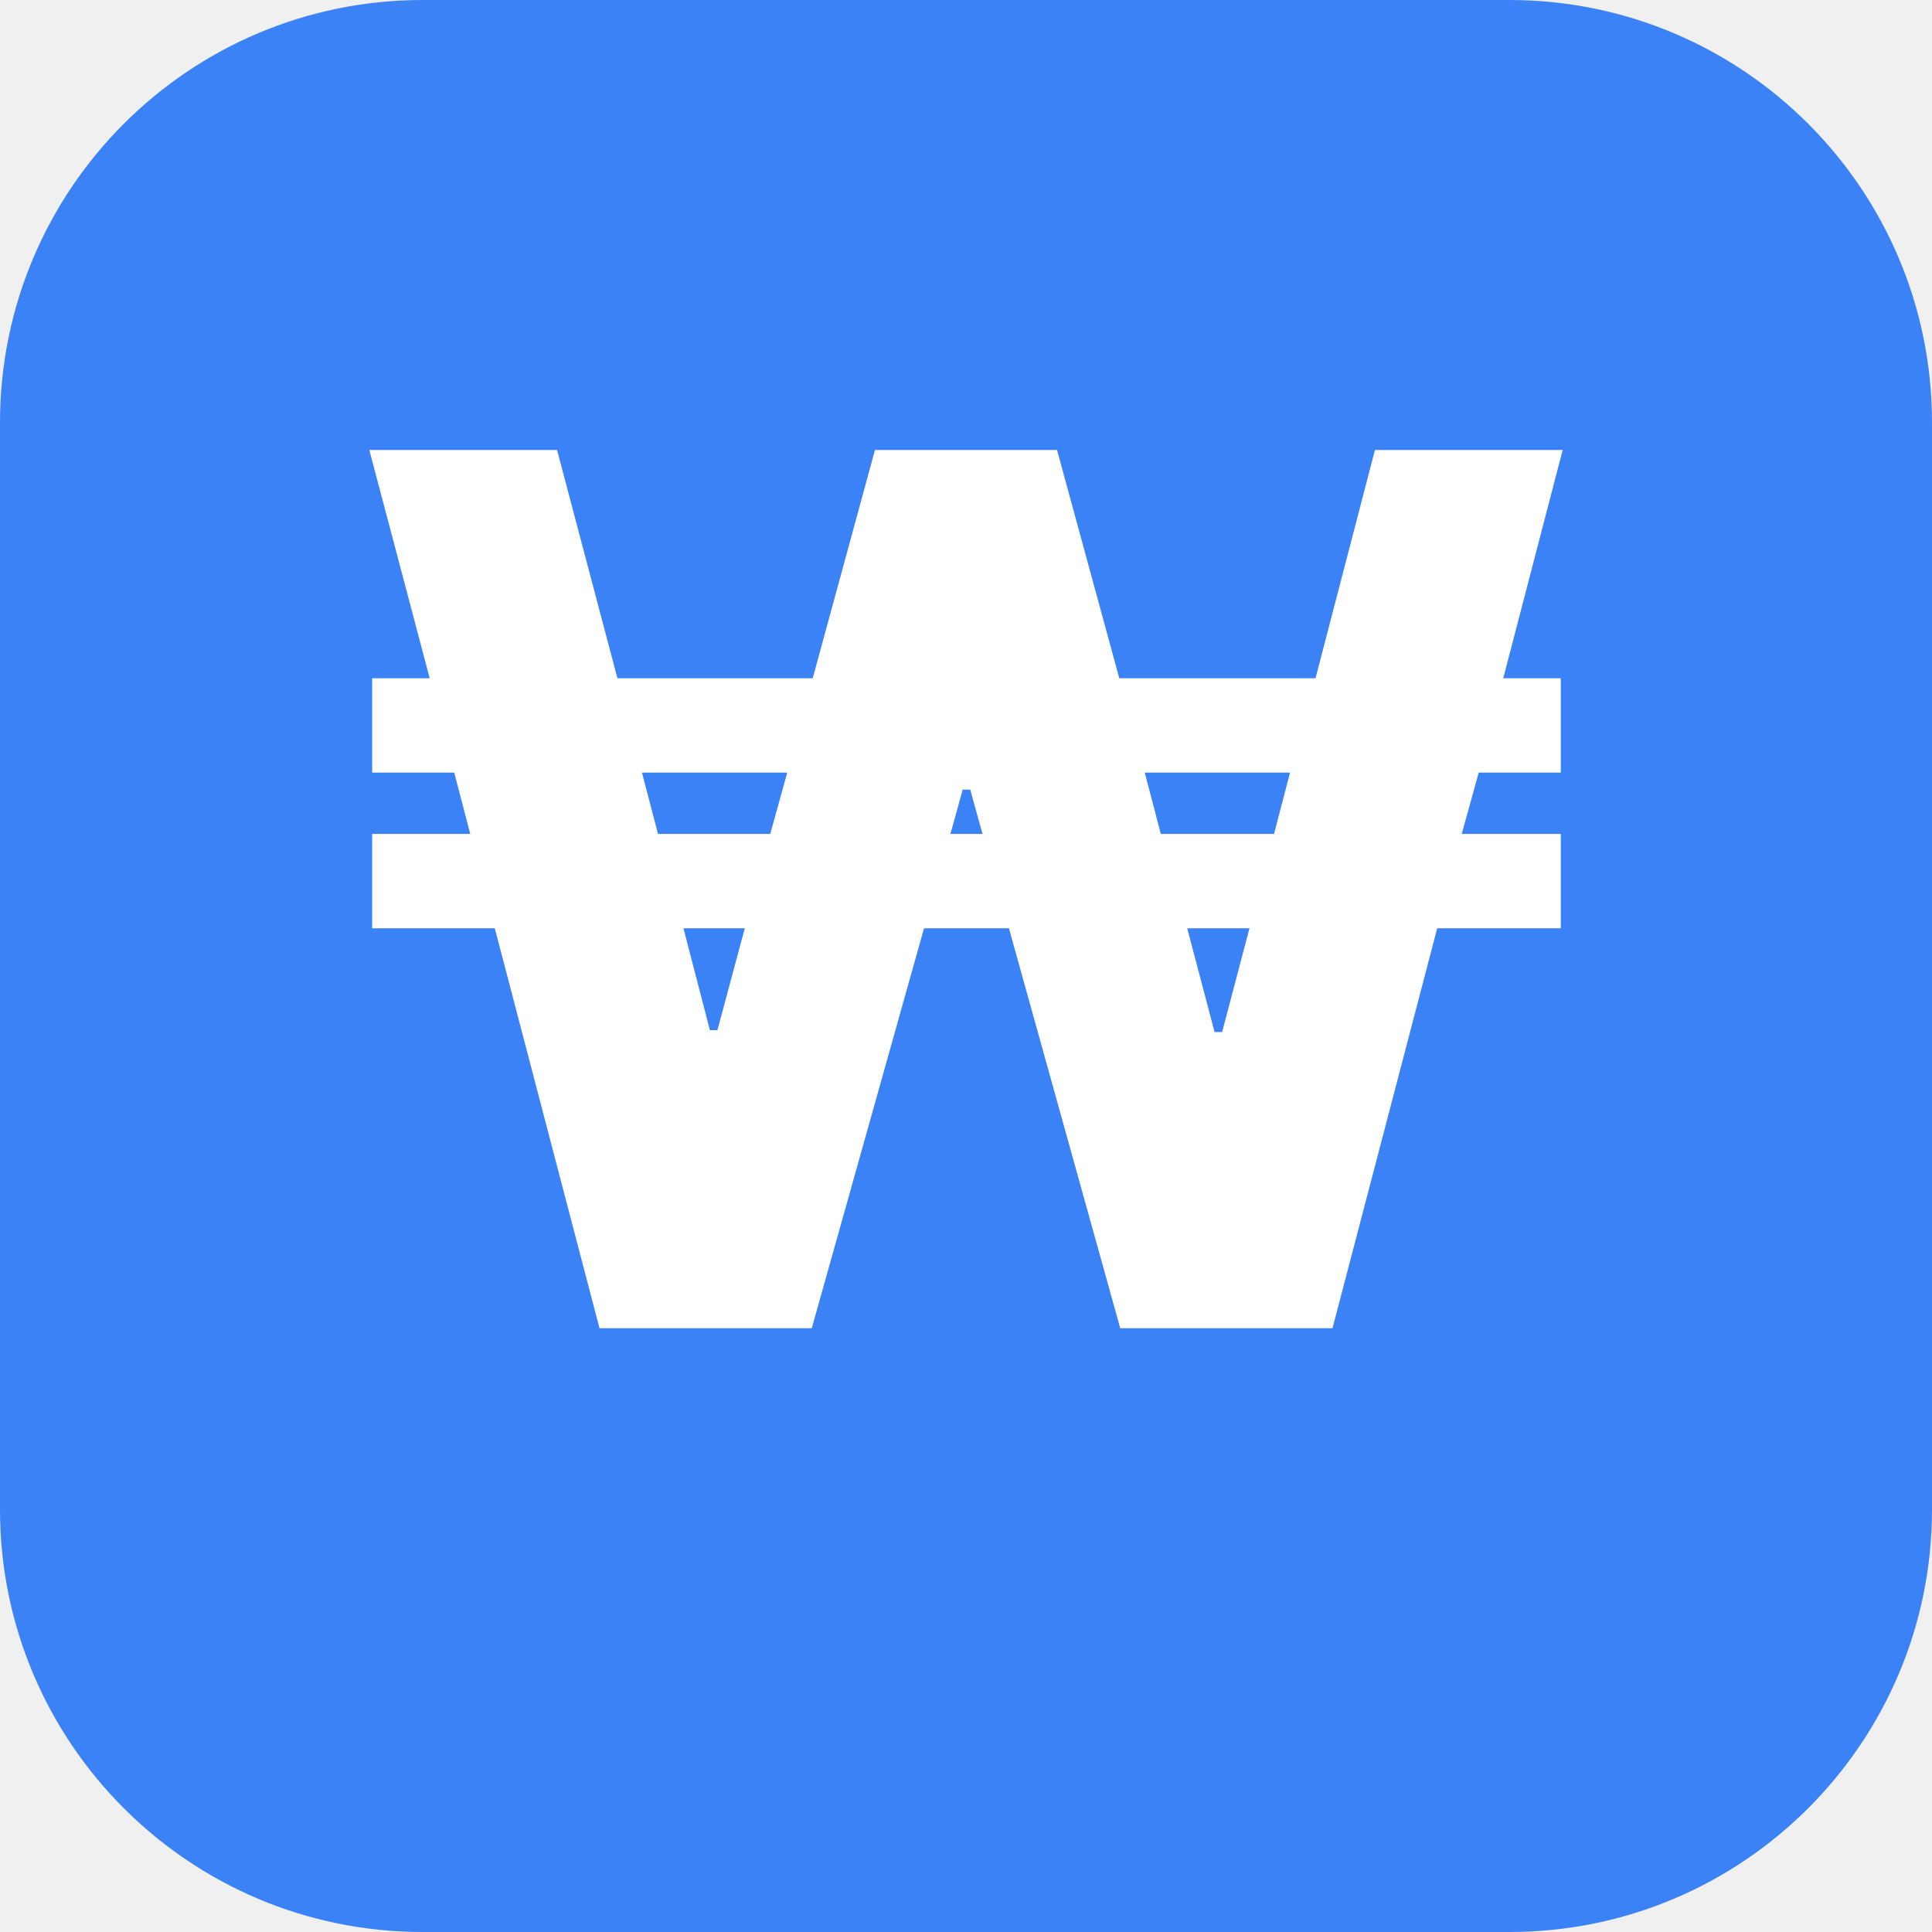
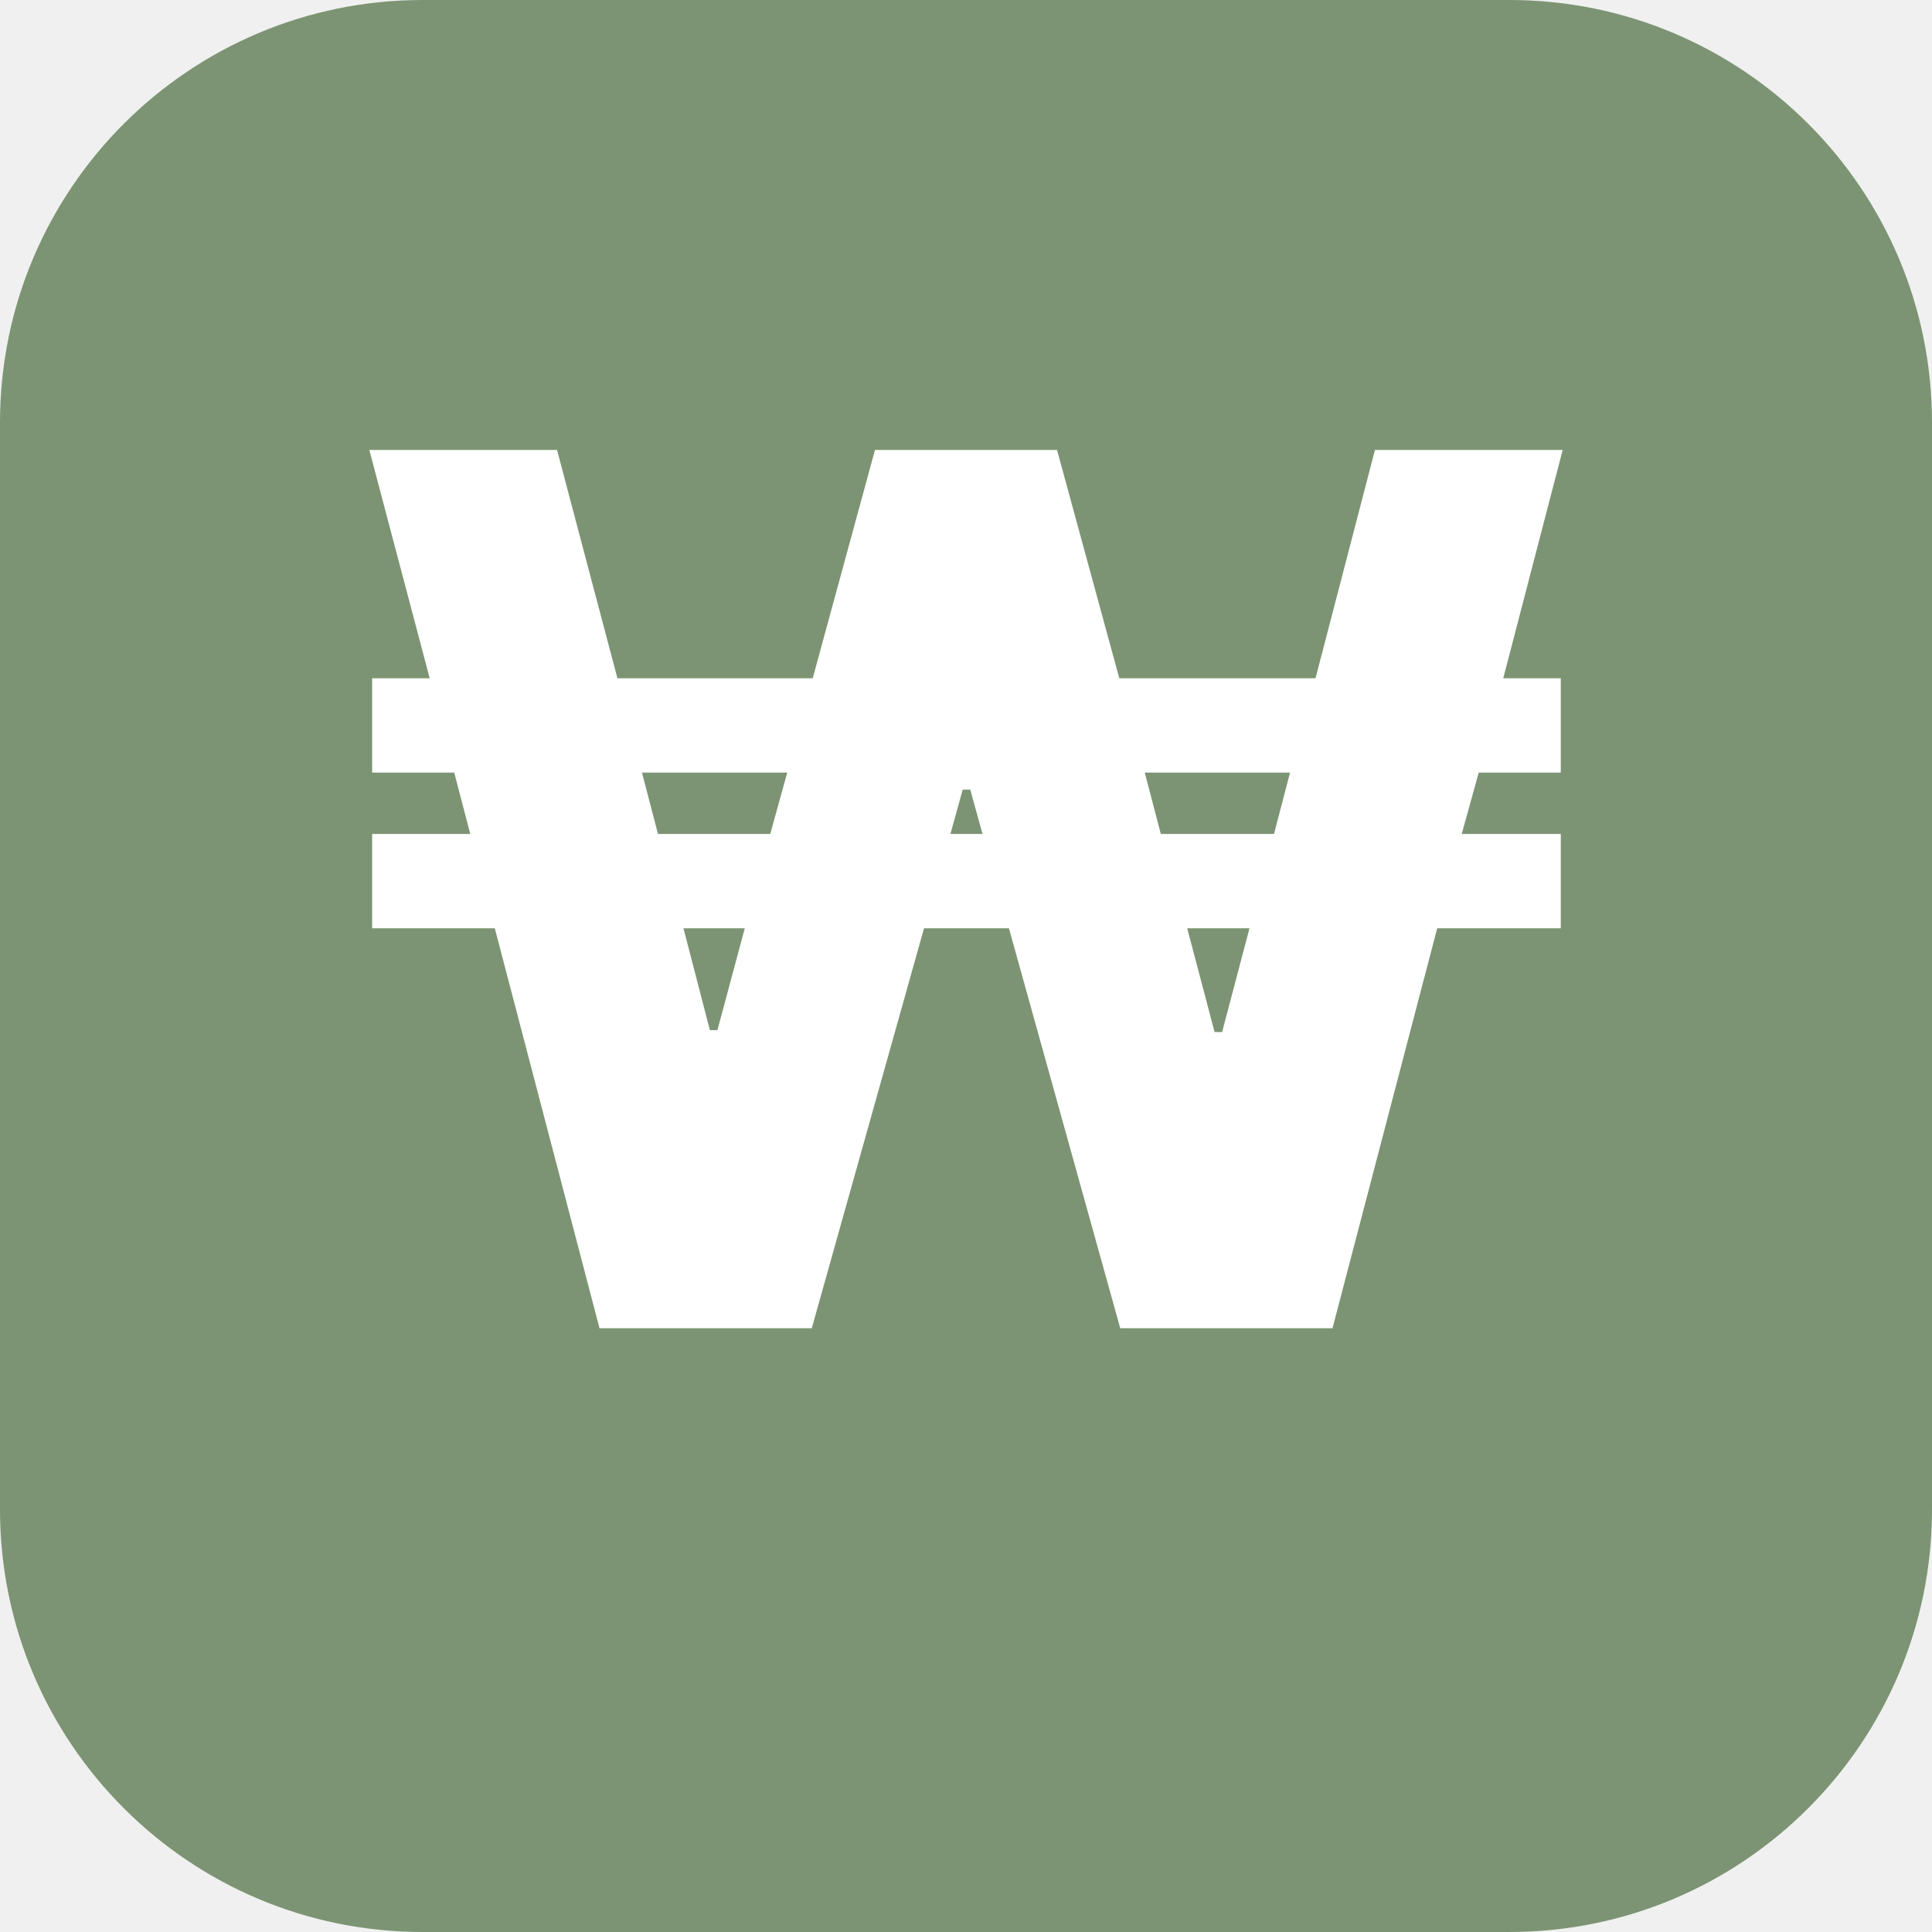
<svg xmlns="http://www.w3.org/2000/svg" viewBox="0 0 32 32">
-   <rect width="32" height="32" rx="7" fill="#3B82F6" />
+   <rect width="32" height="32" rx="7" fill="#7C9473" />
  <text x="16" y="22" font-family="'Pretendard', -apple-system, BlinkMacSystemFont, sans-serif" font-size="20" font-weight="800" fill="#FFFFFF" text-anchor="middle">₩</text>
</svg>
